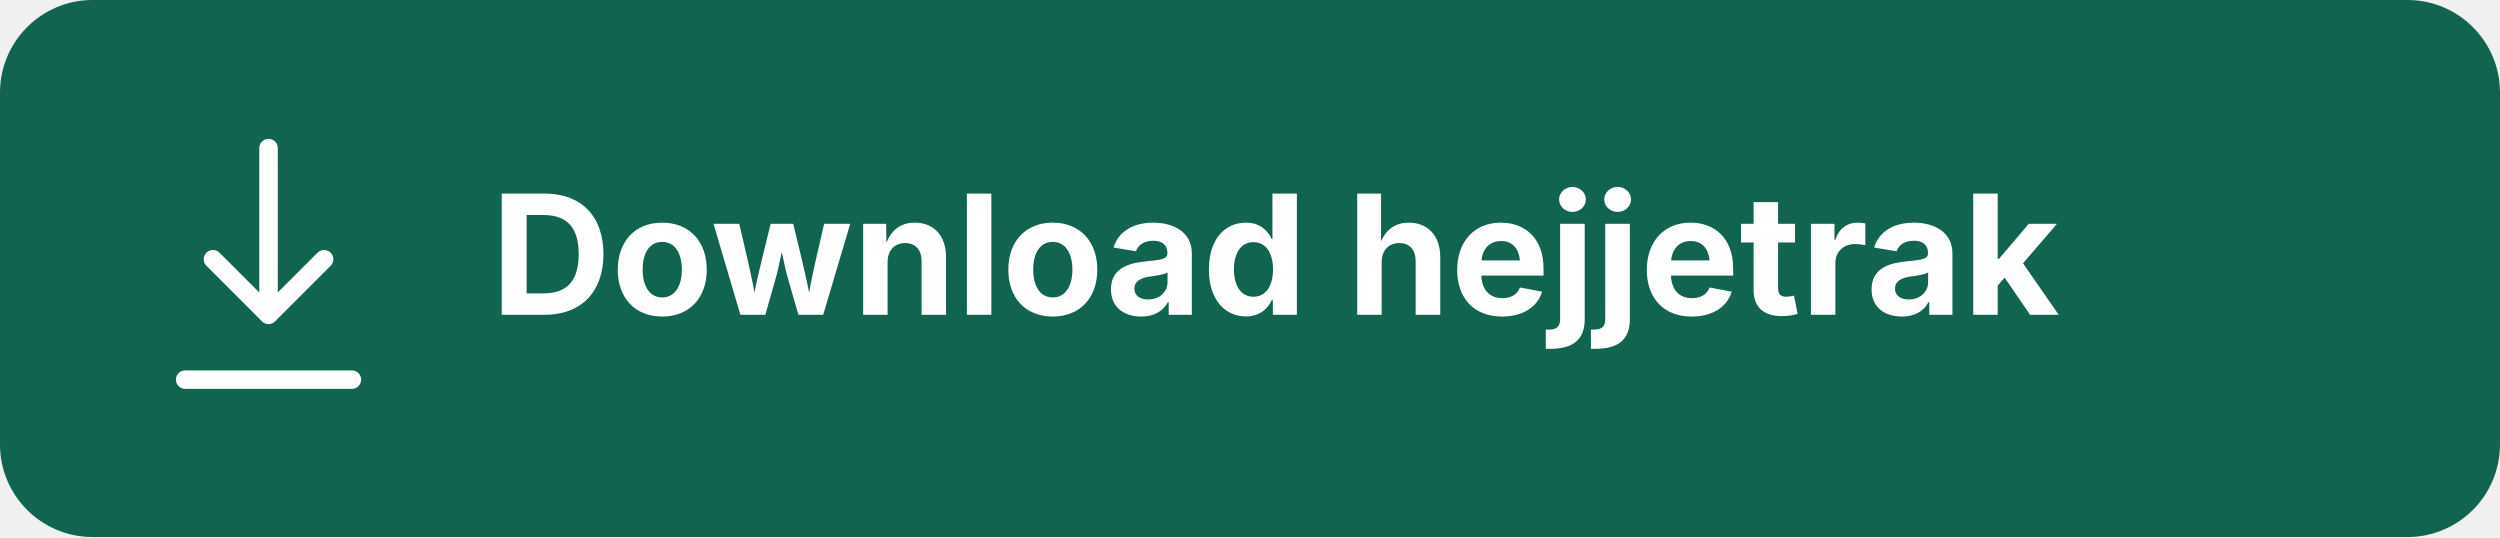
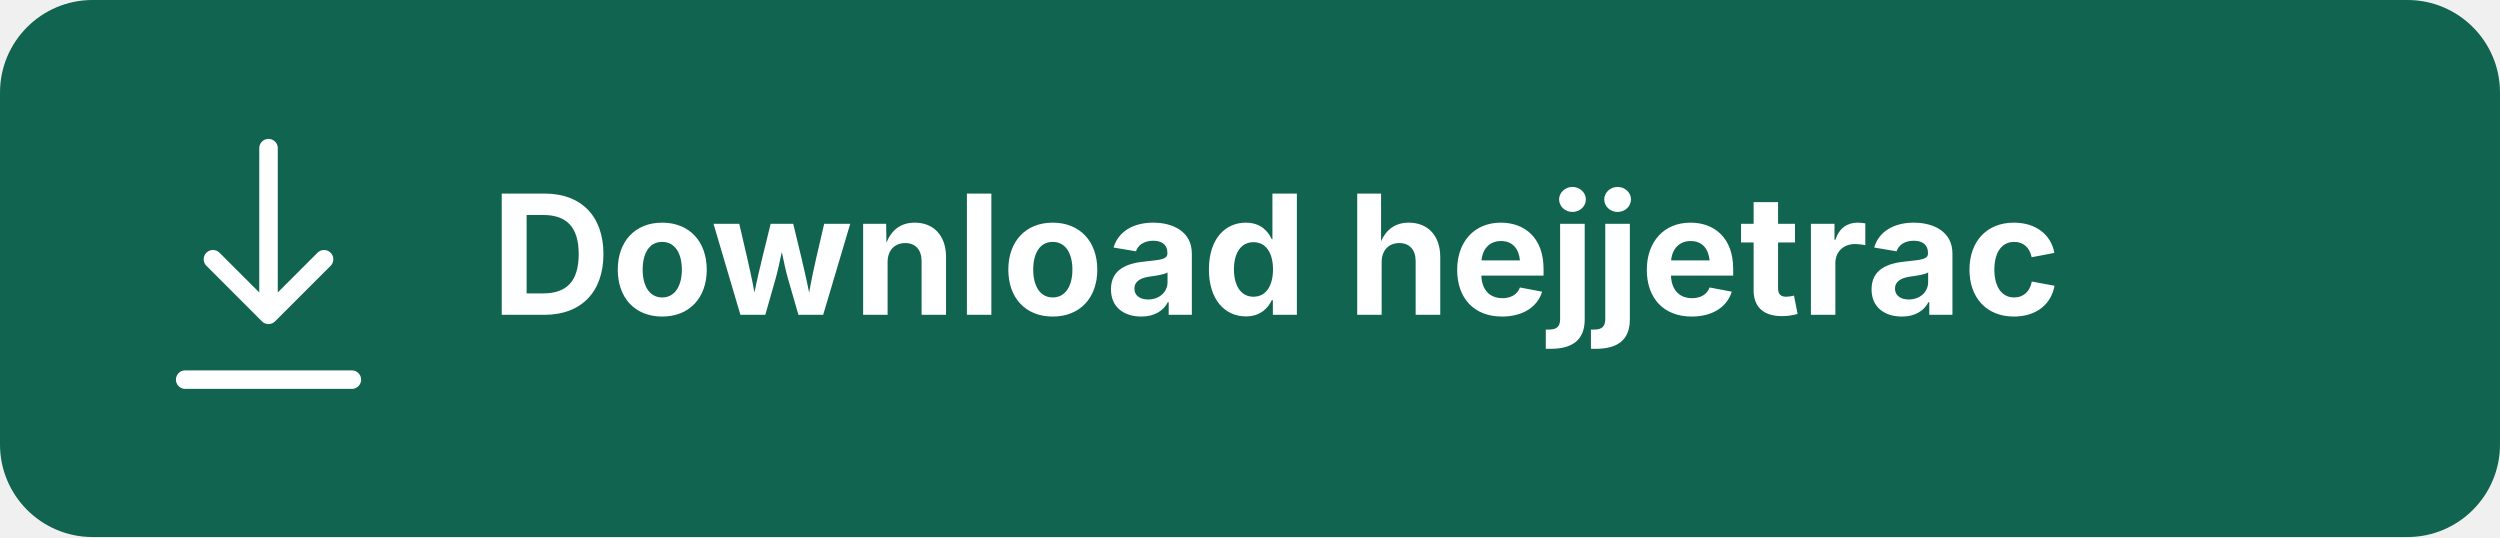
<svg xmlns="http://www.w3.org/2000/svg" width="270" height="58" viewBox="0 0 270 58" role="img" aria-labelledby="title">
  <rect width="270" height="58" rx="10" fill="#11644f" />
  <g fill="none" stroke="#fff" stroke-width="2" stroke-linecap="round" stroke-linejoin="round">
    <path d="M29 16v18m-6-6 6 6 6-6M20 41h18" />
  </g>
-   <text x="53" y="34" fill="#fff" font-family="system-ui,-apple-system,Segoe UI,sans-serif" font-size="18" font-weight="650">Download hejjetrak</text>
+   <text x="53" y="34" fill="#fff" font-family="system-ui,-apple-system,Segoe UI,sans-serif" font-size="18" font-weight="650">Download hejjetrac</text>
</svg>
